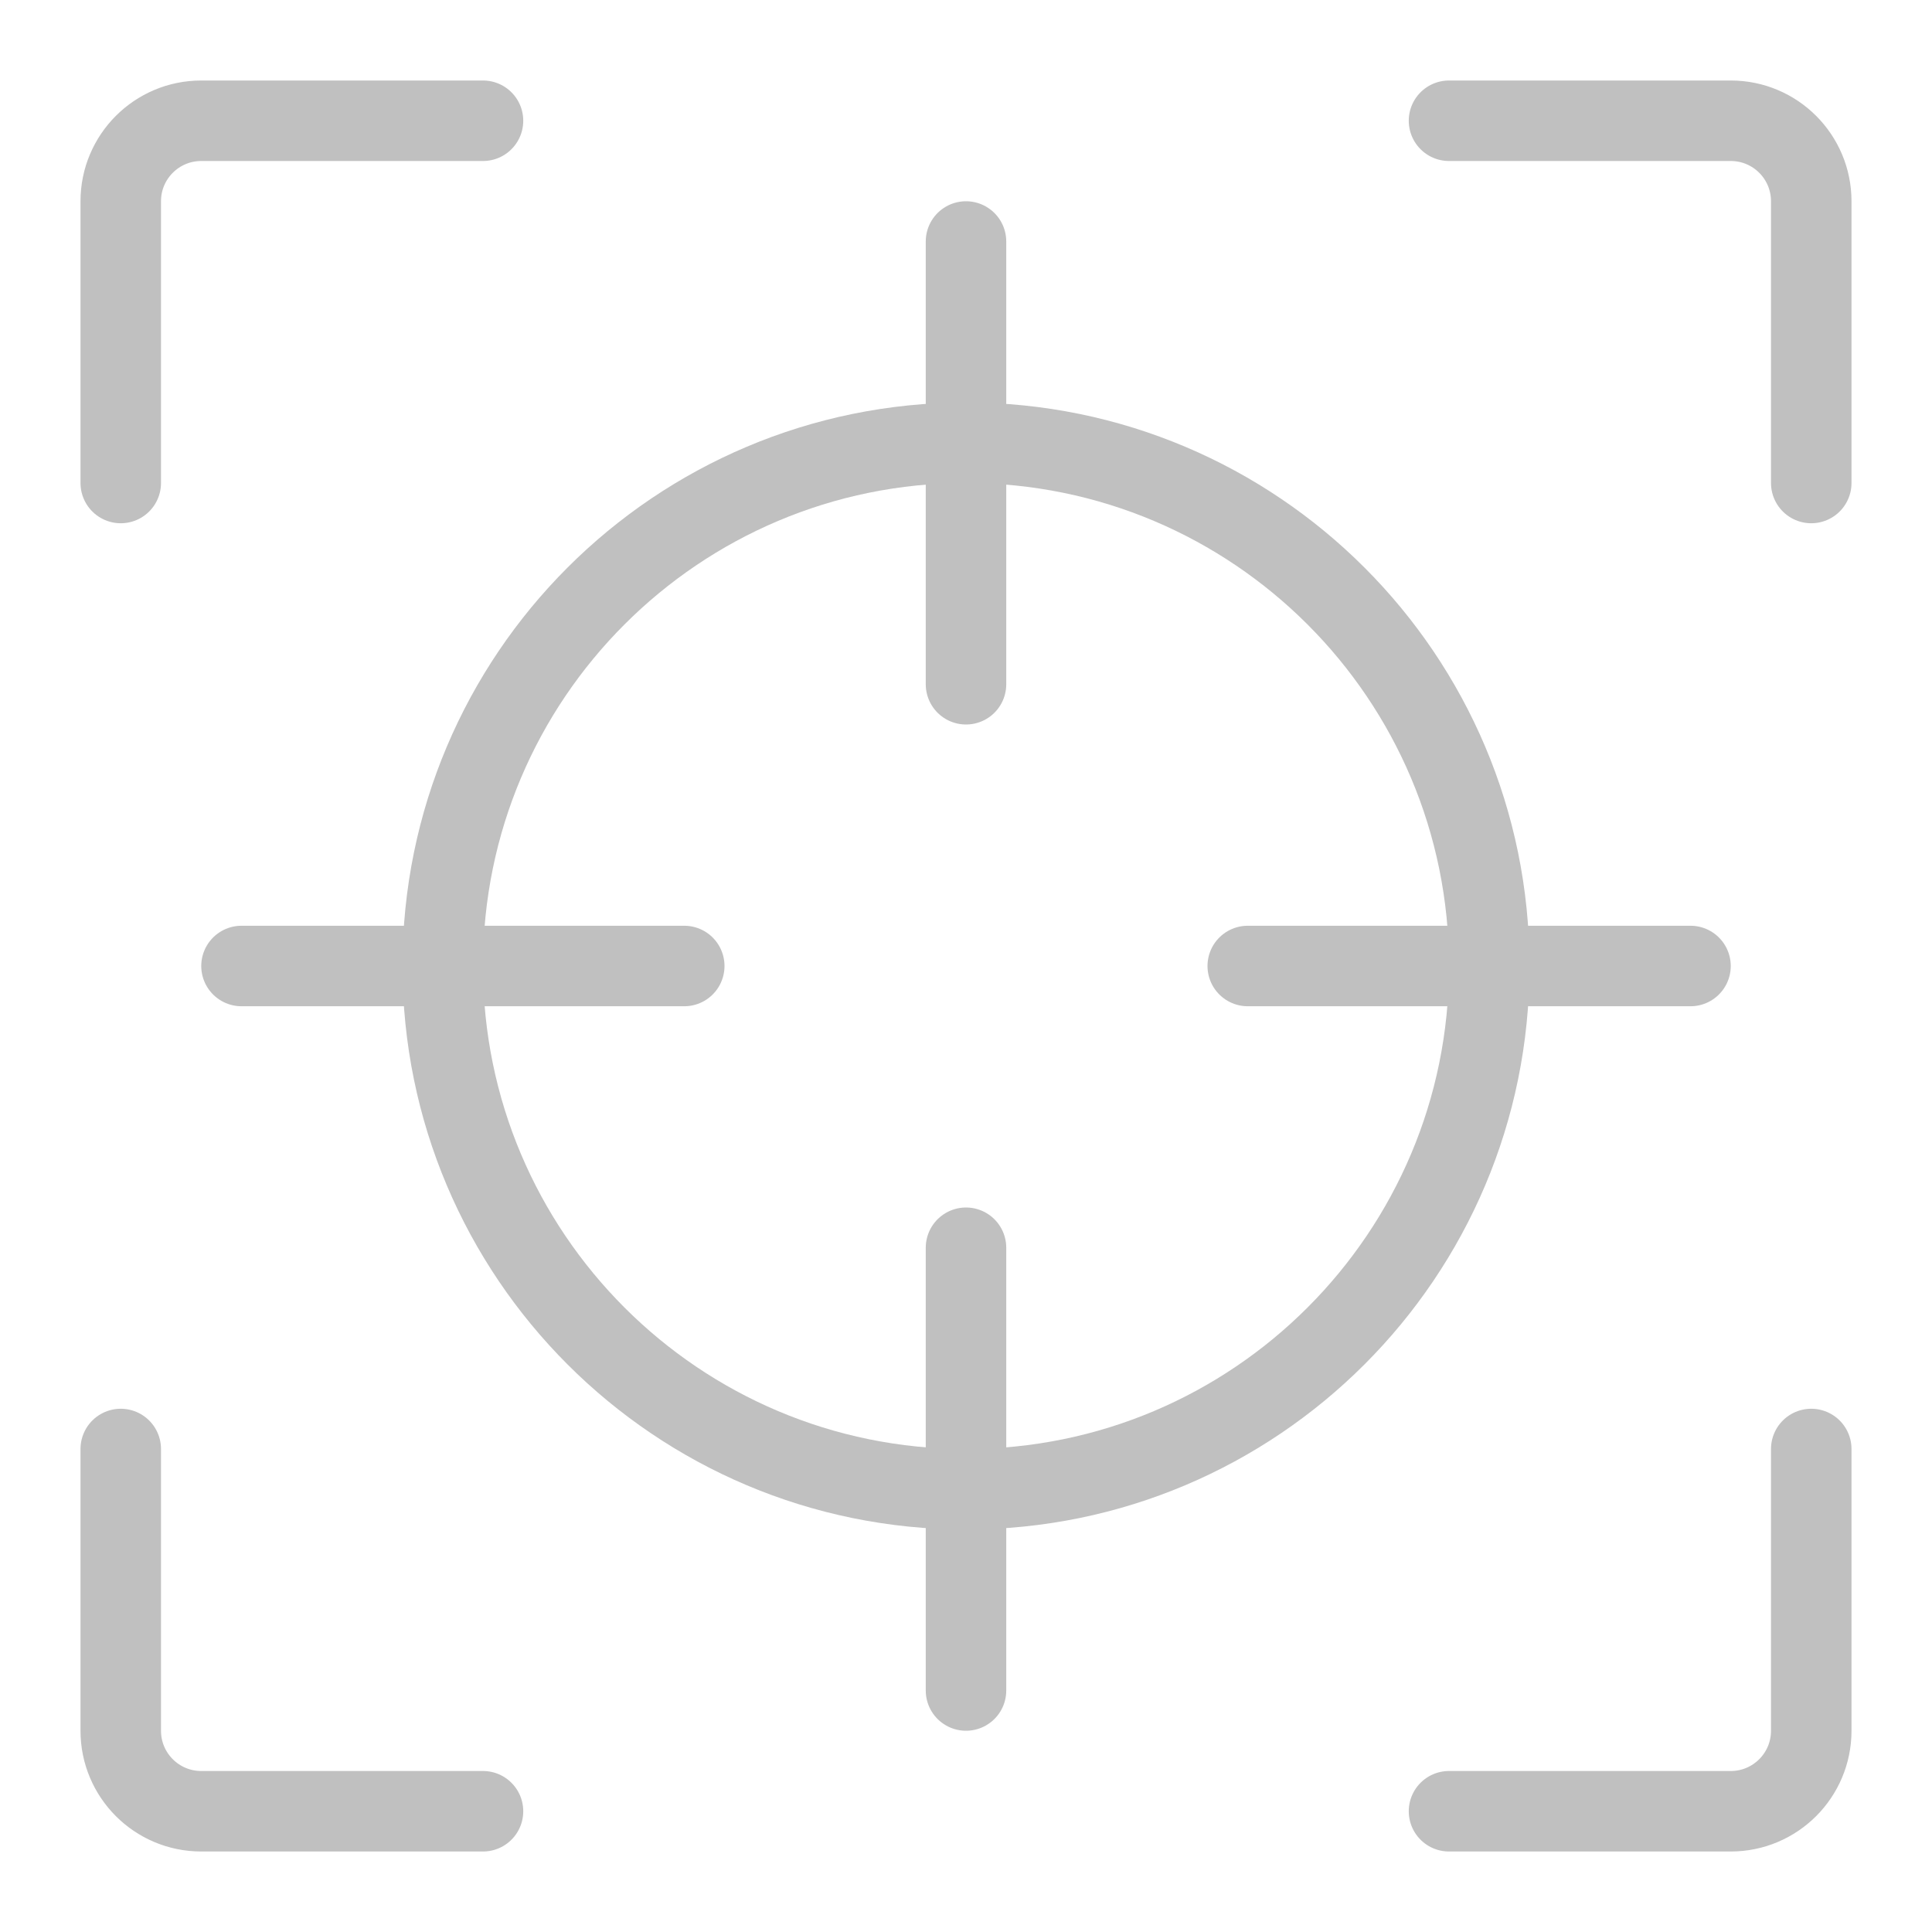
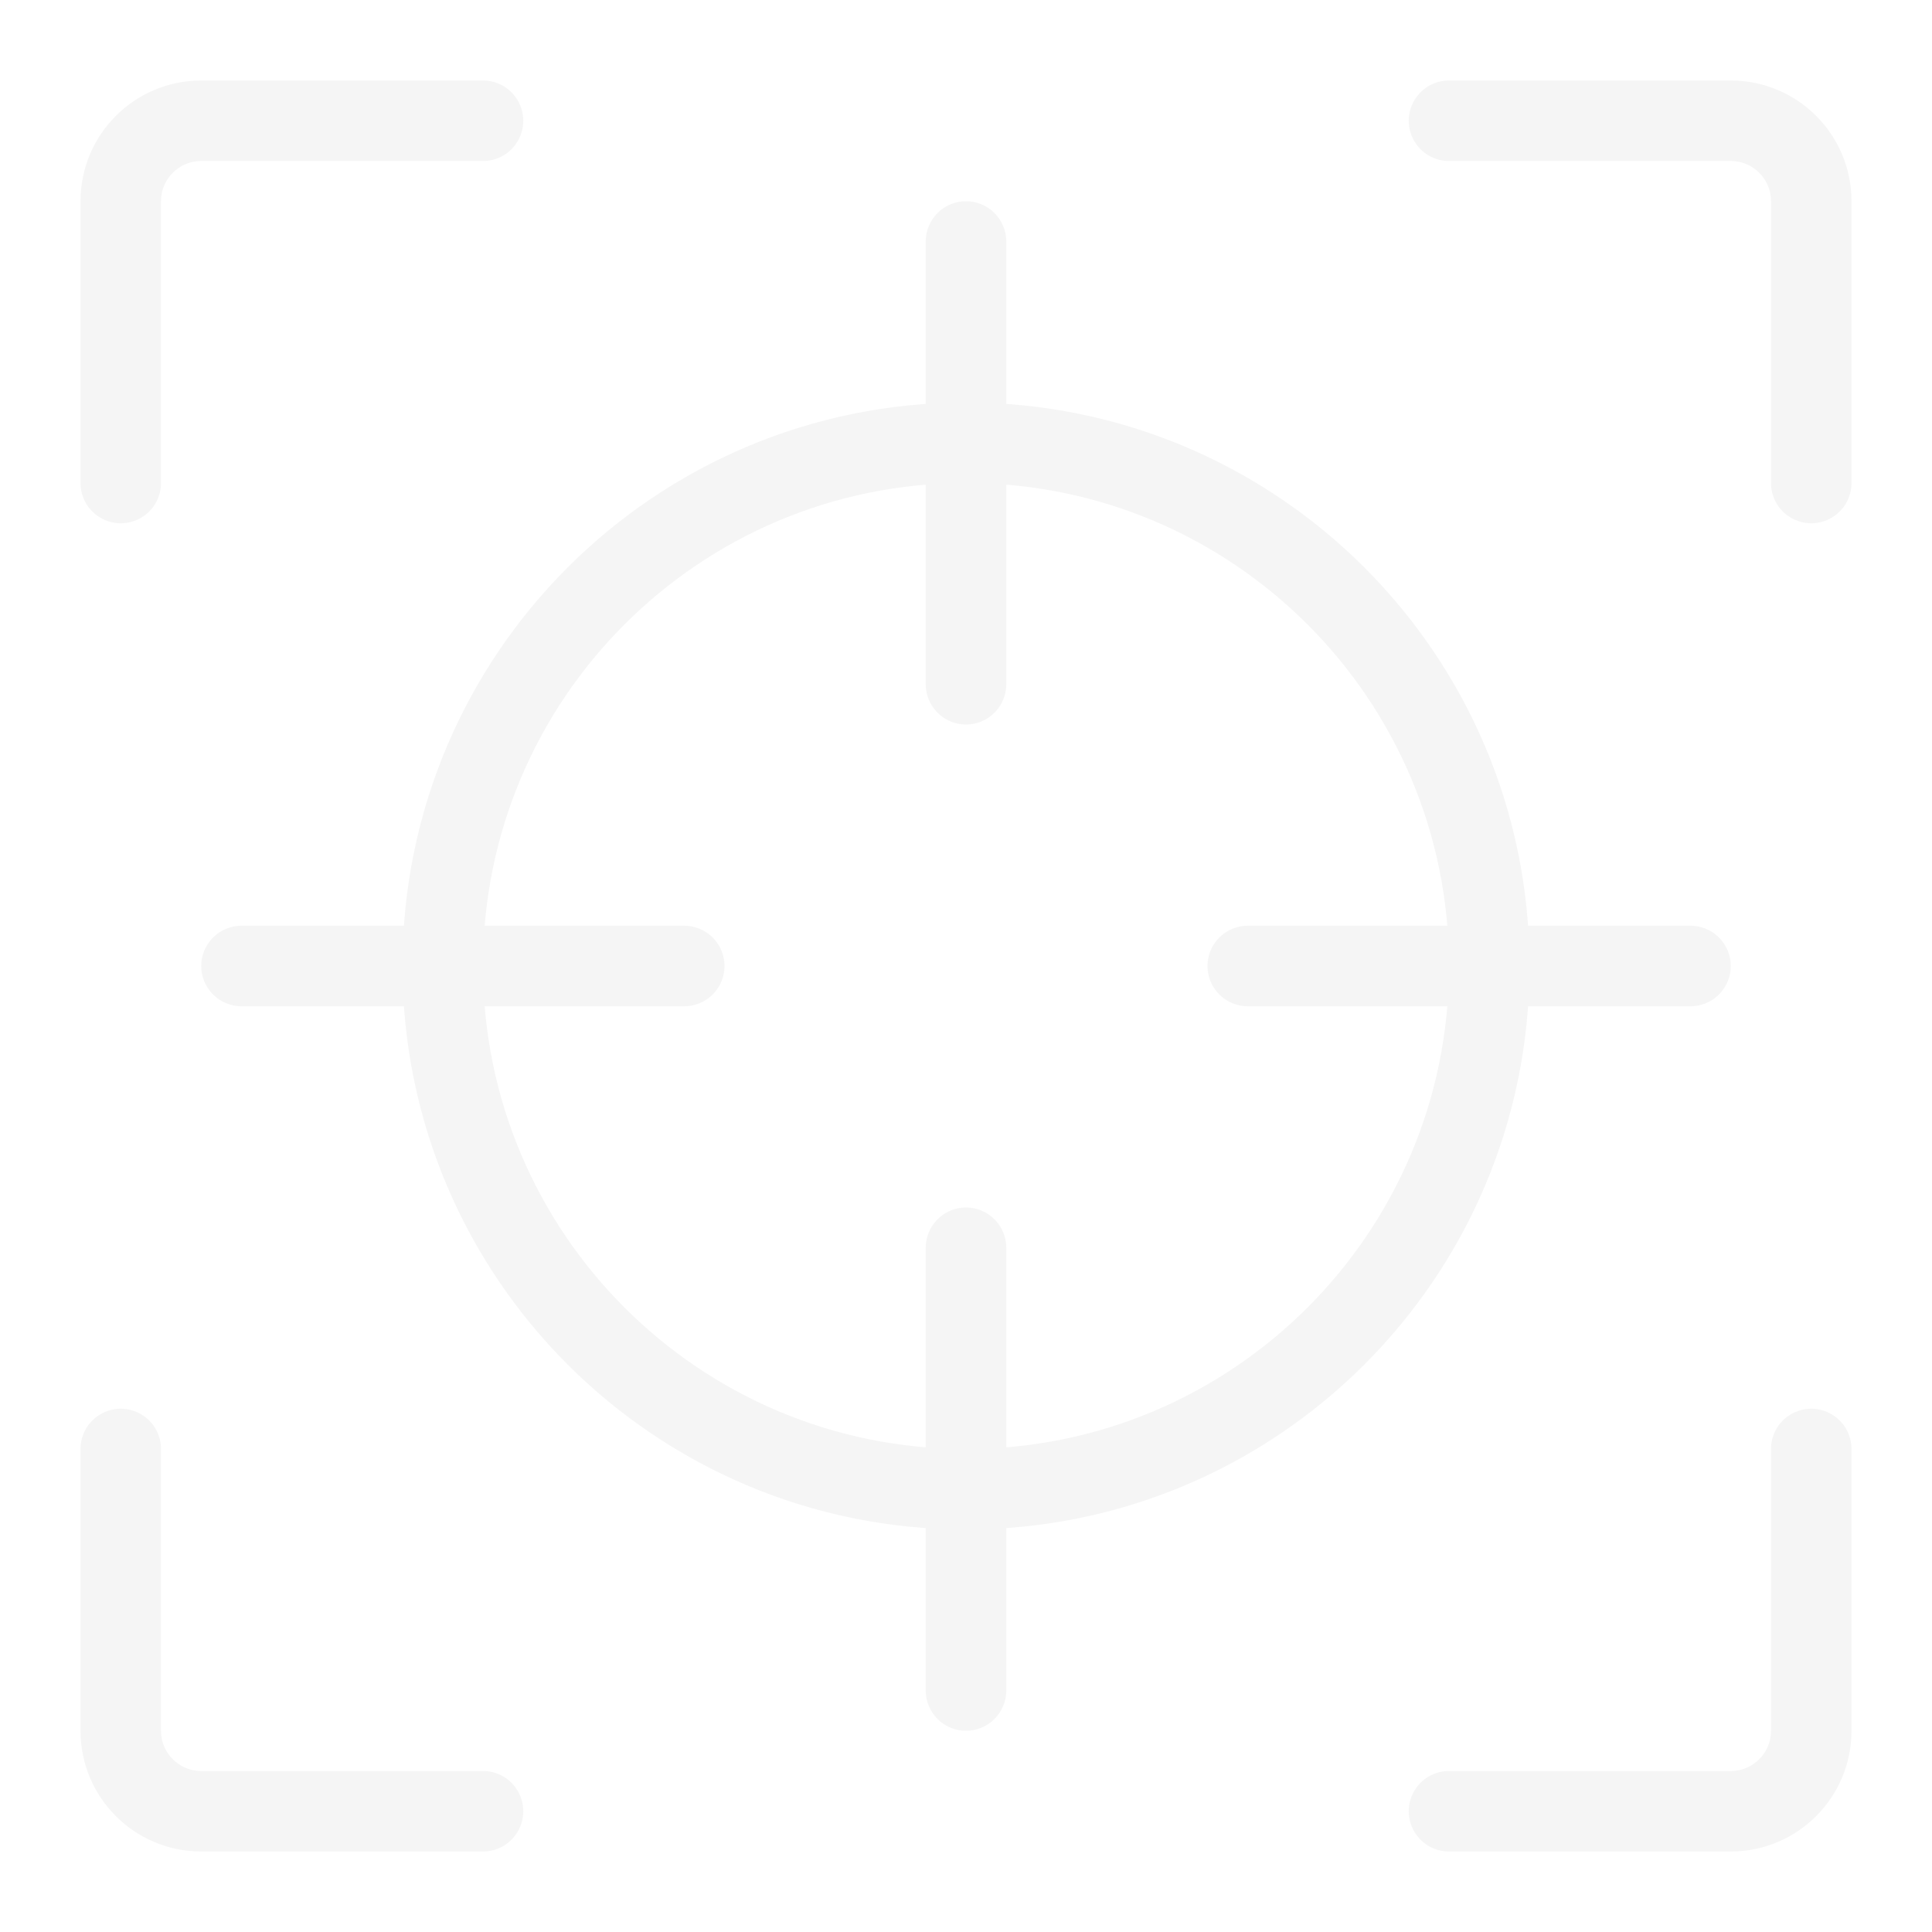
<svg xmlns="http://www.w3.org/2000/svg" version="1.1" x="0px" y="0px" viewBox="0 0 48 48" enable-background="new 0 0 48 48" xml:space="preserve">
  <g id="focus">
-     <path fill="none" stroke="#c0c0c0" stroke-width="2" stroke-linecap="round" stroke-linejoin="round" stroke-miterlimit="10" d="   M45,36v7c0,1.105-0.895,2-2,2h-7" />
-     <path fill="none" stroke="#c0c0c0" stroke-width="2" stroke-linecap="round" stroke-linejoin="round" stroke-miterlimit="10" d="   M36,3h7c1.105,0,2,0.895,2,2v7" />
-     <path fill="none" stroke="#c0c0c0" stroke-width="2" stroke-linecap="round" stroke-linejoin="round" stroke-miterlimit="10" d="   M3,12V5c0-1.105,0.895-2,2-2h7" />
-     <path fill="none" stroke="#c0c0c0" stroke-width="2" stroke-linecap="round" stroke-linejoin="round" stroke-miterlimit="10" d="   M12,45H5c-1.105,0-2-0.895-2-2v-7" />
-     <circle fill="none" stroke="#c0c0c0" stroke-width="2" stroke-linecap="round" stroke-linejoin="round" stroke-miterlimit="10" cx="24" cy="24" r="13" />
-     <line fill="none" stroke="#c0c0c0" stroke-width="2" stroke-linecap="round" stroke-linejoin="round" stroke-miterlimit="10" x1="24" y1="6" x2="24" y2="17" />
-     <line fill="none" stroke="#c0c0c0" stroke-width="2" stroke-linecap="round" stroke-linejoin="round" stroke-miterlimit="10" x1="24" y1="31" x2="24" y2="42" />
-     <line fill="none" stroke="#c0c0c0" stroke-width="2" stroke-linecap="round" stroke-linejoin="round" stroke-miterlimit="10" x1="42" y1="24" x2="31" y2="24" />
-     <line fill="none" stroke="#c0c0c0" stroke-width="2" stroke-linecap="round" stroke-linejoin="round" stroke-miterlimit="10" x1="17" y1="24" x2="6" y2="24" />
+     <path fill="none" stroke="#f5f5f5" stroke-width="2" stroke-linecap="round" stroke-linejoin="round" stroke-miterlimit="10" d="   M45,36v7c0,1.105-0.895,2-2,2h-7" />
+     <path fill="none" stroke="#f5f5f5" stroke-width="2" stroke-linecap="round" stroke-linejoin="round" stroke-miterlimit="10" d="   M36,3h7c1.105,0,2,0.895,2,2v7" />
+     <path fill="none" stroke="#f5f5f5" stroke-width="2" stroke-linecap="round" stroke-linejoin="round" stroke-miterlimit="10" d="   M3,12V5c0-1.105,0.895-2,2-2h7" />
+     <path fill="none" stroke="#f5f5f5" stroke-width="2" stroke-linecap="round" stroke-linejoin="round" stroke-miterlimit="10" d="   M12,45H5c-1.105,0-2-0.895-2-2v-7" />
+     <circle fill="none" stroke="#f5f5f5" stroke-width="2" stroke-linecap="round" stroke-linejoin="round" stroke-miterlimit="10" cx="24" cy="24" r="13" />
+     <line fill="none" stroke="#f5f5f5" stroke-width="2" stroke-linecap="round" stroke-linejoin="round" stroke-miterlimit="10" x1="24" y1="6" x2="24" y2="17" />
+     <line fill="none" stroke="#f5f5f5" stroke-width="2" stroke-linecap="round" stroke-linejoin="round" stroke-miterlimit="10" x1="24" y1="31" x2="24" y2="42" />
+     <line fill="none" stroke="#f5f5f5" stroke-width="2" stroke-linecap="round" stroke-linejoin="round" stroke-miterlimit="10" x1="42" y1="24" x2="31" y2="24" />
+     <line fill="none" stroke="#f5f5f5" stroke-width="2" stroke-linecap="round" stroke-linejoin="round" stroke-miterlimit="10" x1="17" y1="24" x2="6" y2="24" />
  </g>
</svg>
